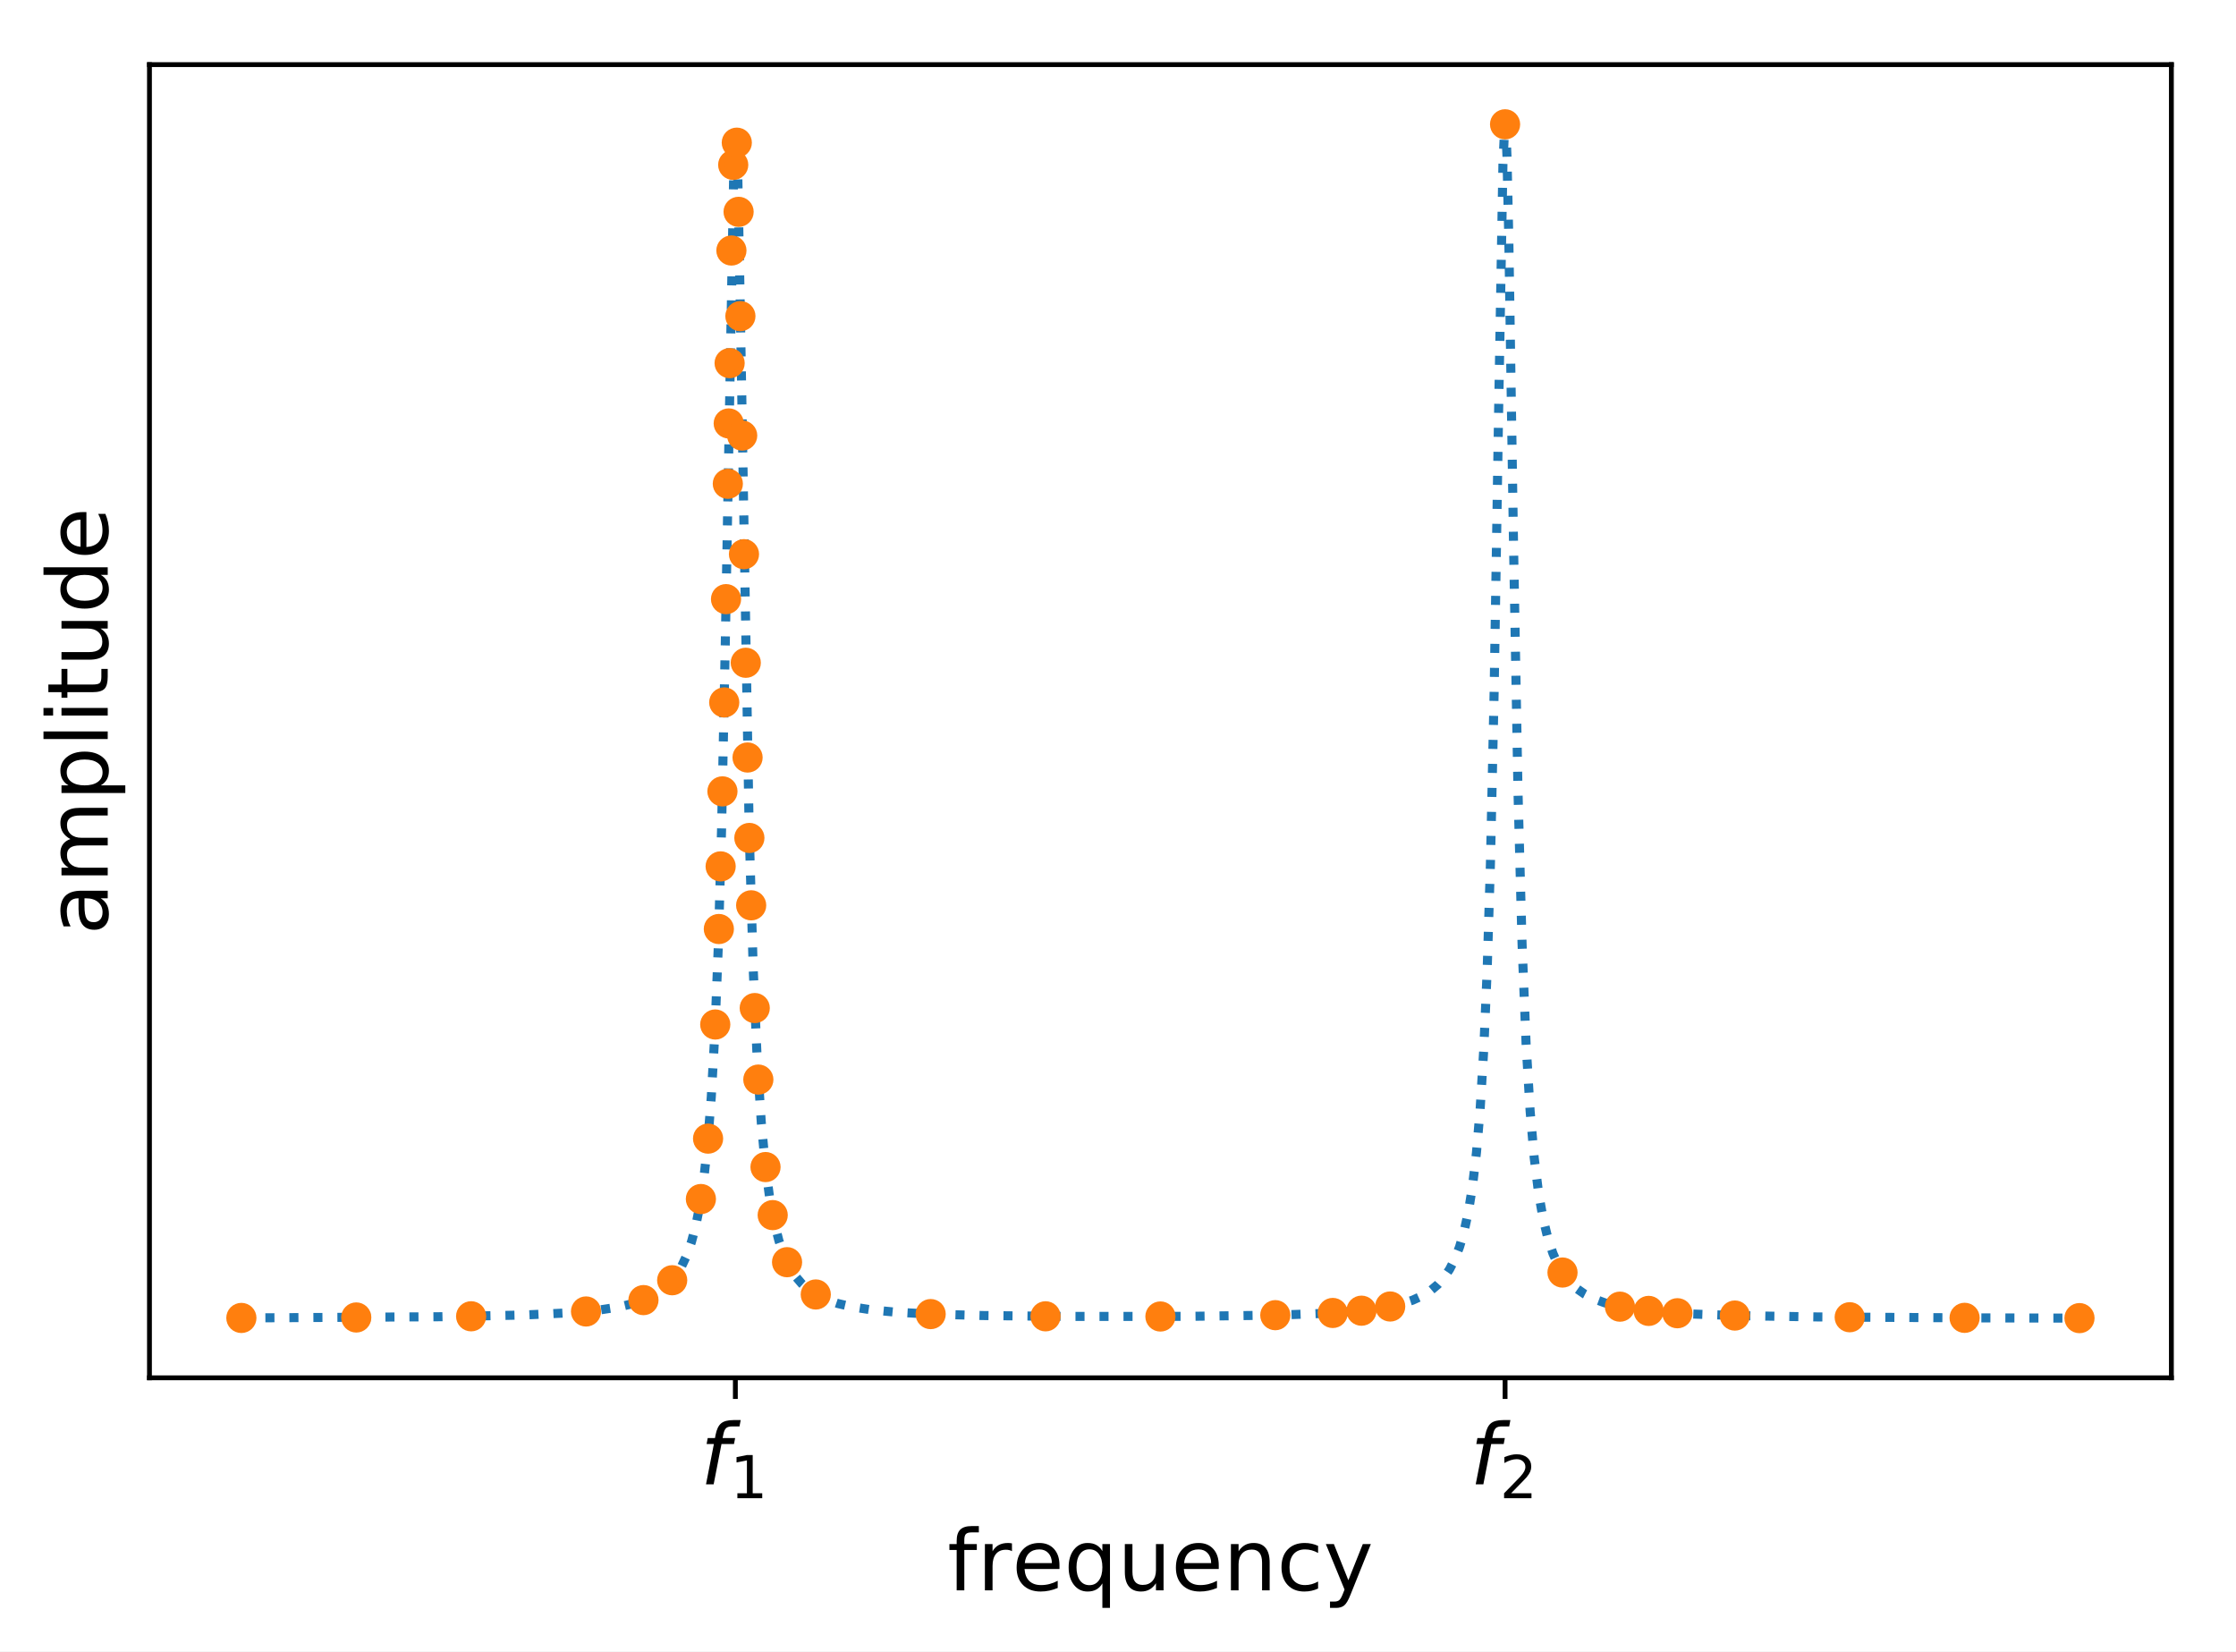
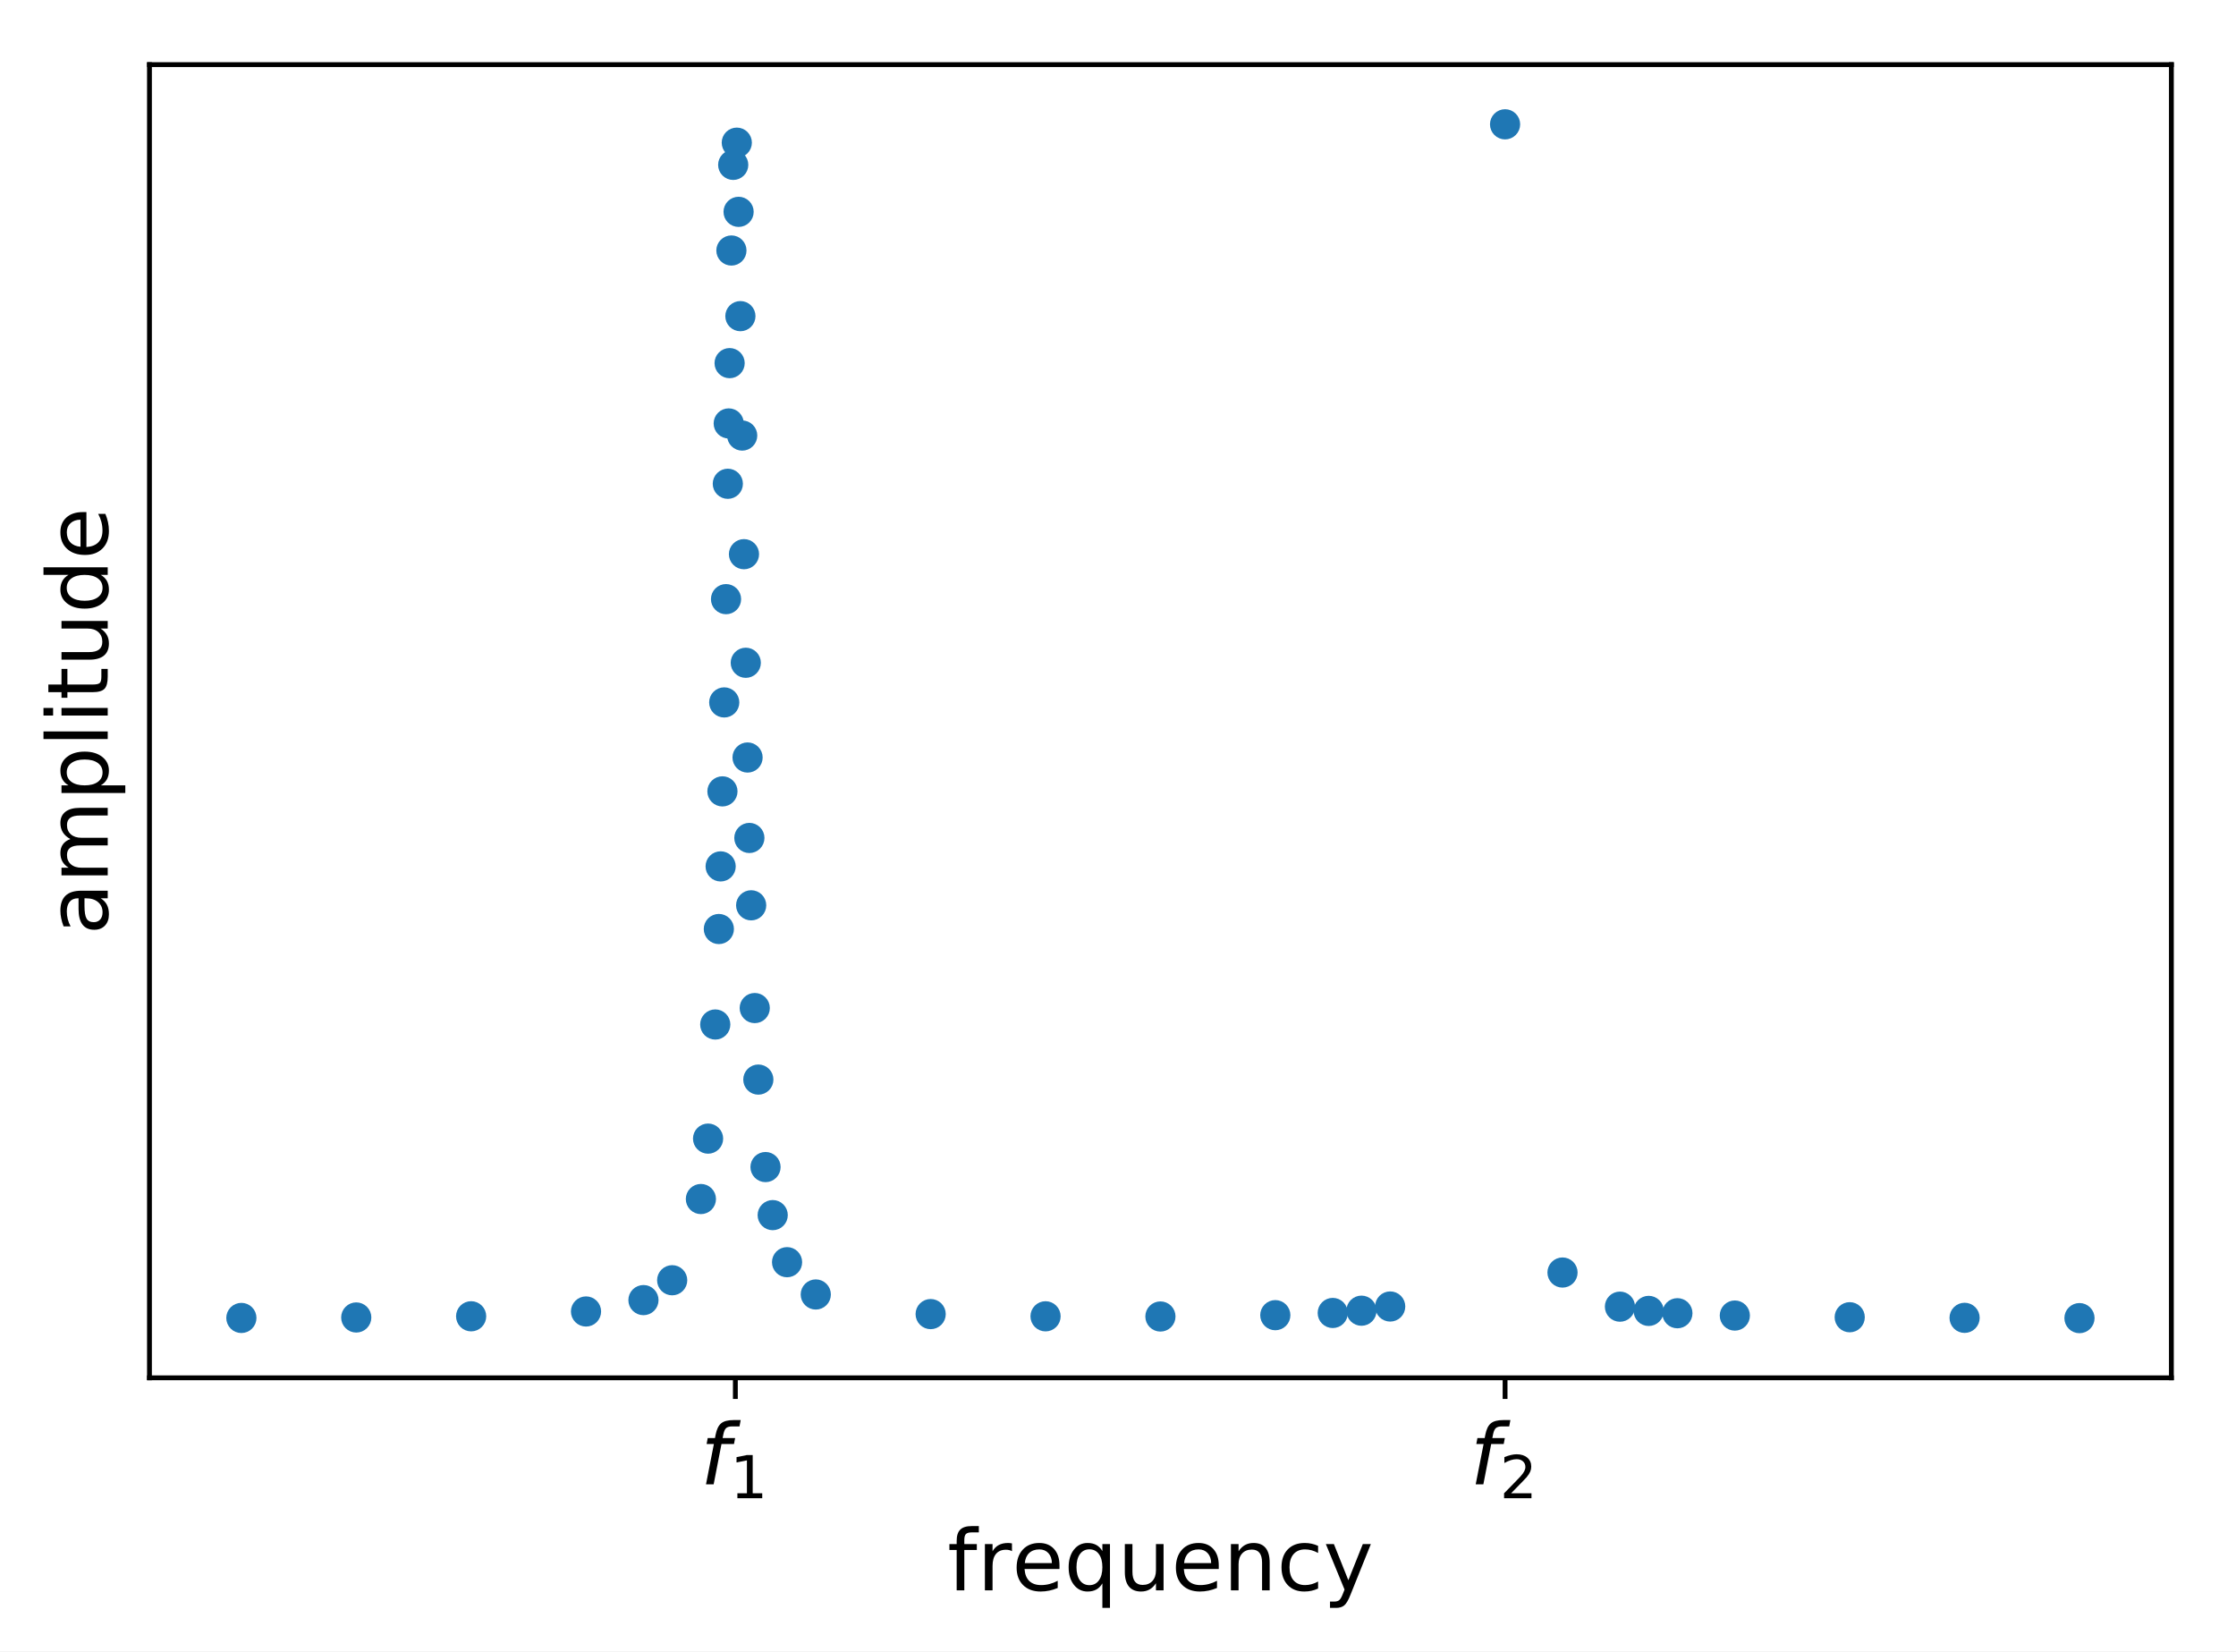
<svg xmlns="http://www.w3.org/2000/svg" xmlns:xlink="http://www.w3.org/1999/xlink" height="273.439pt" version="1.1" viewBox="0 0 370.249 273.439" width="370.249pt">
  <defs>
    <style type="text/css">
*{stroke-linecap:butt;stroke-linejoin:round;}
  </style>
  </defs>
  <g id="figure_1">
    <g id="patch_1">
      <path d="M -0 273.439  L 370.249 273.439  L 370.249 0  L -0 0  z " style="fill:#ffffff;" />
    </g>
    <g id="axes_1">
      <g id="patch_2">
        <path d="M 24.749 228.14  L 359.549 228.14  L 359.549 10.7  L 24.749 10.7  z " style="fill:#ffffff;" />
      </g>
      <g id="matplotlib.axis_1">
        <g id="xtick_1">
          <g id="line2d_1">
            <defs>
-               <path d="M 0 0  L 0 3.5  " id="md23bf4209f" style="stroke:#000000;stroke-width:0.8;" />
+               <path d="M 0 0  L 0 3.5  " id="md4d0ddecb2" style="stroke:#000000;stroke-width:0.8;" />
            </defs>
            <g>
-               <use style="stroke:#000000;stroke-width:0.8;" x="121.765" xlink:href="#md23bf4209f" y="228.14" />
+               <use style="stroke:#000000;stroke-width:0.8;" x="121.765" xlink:href="#md4d0ddecb2" y="228.14" />
            </g>
          </g>
          <g id="text_1">
            <defs>
              <path d="M 47.797 75.984  L 46.391 68.5  L 37.797 68.5  Q 32.906 68.5 30.688 66.578  Q 28.469 64.656 27.391 59.516  L 26.422 54.688  L 41.219 54.688  L 39.891 47.703  L 25.094 47.703  L 15.828 0  L 6.781 0  L 16.109 47.703  L 7.516 47.703  L 8.797 54.688  L 17.391 54.688  L 18.109 58.5  Q 19.969 68.172 24.625 72.078  Q 29.297 75.984 39.312 75.984  z " id="DejaVuSans-Oblique-102" />
              <path d="M 12.406 8.297  L 28.516 8.297  L 28.516 63.922  L 10.984 60.406  L 10.984 69.391  L 28.422 72.906  L 38.281 72.906  L 38.281 8.297  L 54.391 8.297  L 54.391 0  L 12.406 0  z " id="DejaVuSans-49" />
            </defs>
            <g transform="translate(115.9553 245.7778)scale(0.14 -0.14)">
              <use transform="translate(0 0.015625)" xlink:href="#DejaVuSans-Oblique-102" />
              <use transform="translate(35.20508 -16.39062)scale(0.7)" xlink:href="#DejaVuSans-49" />
            </g>
          </g>
        </g>
        <g id="xtick_2">
          <g id="line2d_2">
            <g>
-               <use style="stroke:#000000;stroke-width:0.8;" x="249.218" xlink:href="#md23bf4209f" y="228.14" />
+               <use style="stroke:#000000;stroke-width:0.8;" x="249.218" xlink:href="#md4d0ddecb2" y="228.14" />
            </g>
          </g>
          <g id="text_2">
            <defs>
              <path d="M 19.188 8.297  L 53.609 8.297  L 53.609 0  L 7.328 0  L 7.328 8.297  Q 12.938 14.109 22.625 23.891  Q 32.328 33.688 34.812 36.531  Q 39.547 41.844 41.422 45.531  Q 43.312 49.219 43.312 52.781  Q 43.312 58.594 39.234 62.25  Q 35.156 65.922 28.609 65.922  Q 23.969 65.922 18.812 64.312  Q 13.672 62.703 7.812 59.422  L 7.812 69.391  Q 13.766 71.781 18.938 73  Q 24.125 74.219 28.422 74.219  Q 39.75 74.219 46.484 68.547  Q 53.219 62.891 53.219 53.422  Q 53.219 48.922 51.531 44.891  Q 49.859 40.875 45.406 35.406  Q 44.188 33.984 37.641 27.219  Q 31.109 20.453 19.188 8.297  z " id="DejaVuSans-50" />
            </defs>
            <g transform="translate(243.4076 245.7778)scale(0.14 -0.14)">
              <use transform="translate(0 0.015625)" xlink:href="#DejaVuSans-Oblique-102" />
              <use transform="translate(35.20508 -16.39062)scale(0.7)" xlink:href="#DejaVuSans-50" />
            </g>
          </g>
        </g>
        <g id="text_3">
          <defs>
            <path d="M 37.109 75.984  L 37.109 68.5  L 28.516 68.5  Q 23.688 68.5 21.797 66.547  Q 19.922 64.594 19.922 59.516  L 19.922 54.688  L 34.719 54.688  L 34.719 47.703  L 19.922 47.703  L 19.922 0  L 10.891 0  L 10.891 47.703  L 2.297 47.703  L 2.297 54.688  L 10.891 54.688  L 10.891 58.5  Q 10.891 67.625 15.141 71.797  Q 19.391 75.984 28.609 75.984  z " id="DejaVuSans-102" />
            <path d="M 41.109 46.297  Q 39.594 47.172 37.812 47.578  Q 36.031 48 33.891 48  Q 26.266 48 22.188 43.047  Q 18.109 38.094 18.109 28.812  L 18.109 0  L 9.078 0  L 9.078 54.688  L 18.109 54.688  L 18.109 46.188  Q 20.953 51.172 25.484 53.578  Q 30.031 56 36.531 56  Q 37.453 56 38.578 55.875  Q 39.703 55.766 41.062 55.516  z " id="DejaVuSans-114" />
            <path d="M 56.203 29.594  L 56.203 25.203  L 14.891 25.203  Q 15.484 15.922 20.484 11.062  Q 25.484 6.203 34.422 6.203  Q 39.594 6.203 44.453 7.469  Q 49.312 8.734 54.109 11.281  L 54.109 2.781  Q 49.266 0.734 44.188 -0.344  Q 39.109 -1.422 33.891 -1.422  Q 20.797 -1.422 13.156 6.188  Q 5.516 13.812 5.516 26.812  Q 5.516 40.234 12.766 48.109  Q 20.016 56 32.328 56  Q 43.359 56 49.781 48.891  Q 56.203 41.797 56.203 29.594  z M 47.219 32.234  Q 47.125 39.594 43.094 43.984  Q 39.062 48.391 32.422 48.391  Q 24.906 48.391 20.391 44.141  Q 15.875 39.891 15.188 32.172  z " id="DejaVuSans-101" />
            <path d="M 14.797 27.297  Q 14.797 17.391 18.875 11.75  Q 22.953 6.109 30.078 6.109  Q 37.203 6.109 41.297 11.75  Q 45.406 17.391 45.406 27.297  Q 45.406 37.203 41.297 42.844  Q 37.203 48.484 30.078 48.484  Q 22.953 48.484 18.875 42.844  Q 14.797 37.203 14.797 27.297  z M 45.406 8.203  Q 42.578 3.328 38.25 0.953  Q 33.938 -1.422 27.875 -1.422  Q 17.969 -1.422 11.734 6.484  Q 5.516 14.406 5.516 27.297  Q 5.516 40.188 11.734 48.094  Q 17.969 56 27.875 56  Q 33.938 56 38.25 53.625  Q 42.578 51.266 45.406 46.391  L 45.406 54.688  L 54.391 54.688  L 54.391 -20.797  L 45.406 -20.797  z " id="DejaVuSans-113" />
            <path d="M 8.5 21.578  L 8.5 54.688  L 17.484 54.688  L 17.484 21.922  Q 17.484 14.156 20.5 10.266  Q 23.531 6.391 29.594 6.391  Q 36.859 6.391 41.078 11.031  Q 45.312 15.672 45.312 23.688  L 45.312 54.688  L 54.297 54.688  L 54.297 0  L 45.312 0  L 45.312 8.406  Q 42.047 3.422 37.719 1  Q 33.406 -1.422 27.688 -1.422  Q 18.266 -1.422 13.375 4.438  Q 8.5 10.297 8.5 21.578  z M 31.109 56  z " id="DejaVuSans-117" />
            <path d="M 54.891 33.016  L 54.891 0  L 45.906 0  L 45.906 32.719  Q 45.906 40.484 42.875 44.328  Q 39.844 48.188 33.797 48.188  Q 26.516 48.188 22.312 43.547  Q 18.109 38.922 18.109 30.906  L 18.109 0  L 9.078 0  L 9.078 54.688  L 18.109 54.688  L 18.109 46.188  Q 21.344 51.125 25.703 53.562  Q 30.078 56 35.797 56  Q 45.219 56 50.047 50.172  Q 54.891 44.344 54.891 33.016  z " id="DejaVuSans-110" />
            <path d="M 48.781 52.594  L 48.781 44.188  Q 44.969 46.297 41.141 47.344  Q 37.312 48.391 33.406 48.391  Q 24.656 48.391 19.812 42.844  Q 14.984 37.312 14.984 27.297  Q 14.984 17.281 19.812 11.734  Q 24.656 6.203 33.406 6.203  Q 37.312 6.203 41.141 7.25  Q 44.969 8.297 48.781 10.406  L 48.781 2.094  Q 45.016 0.344 40.984 -0.531  Q 36.969 -1.422 32.422 -1.422  Q 20.062 -1.422 12.781 6.344  Q 5.516 14.109 5.516 27.297  Q 5.516 40.672 12.859 48.328  Q 20.219 56 33.016 56  Q 37.156 56 41.109 55.141  Q 45.062 54.297 48.781 52.594  z " id="DejaVuSans-99" />
            <path d="M 32.172 -5.078  Q 28.375 -14.844 24.75 -17.812  Q 21.141 -20.797 15.094 -20.797  L 7.906 -20.797  L 7.906 -13.281  L 13.188 -13.281  Q 16.891 -13.281 18.938 -11.516  Q 21 -9.766 23.484 -3.219  L 25.094 0.875  L 2.984 54.688  L 12.5 54.688  L 29.594 11.922  L 46.688 54.688  L 56.203 54.688  z " id="DejaVuSans-121" />
          </defs>
          <g transform="translate(156.8869 263.3272)scale(0.14 -0.14)">
            <use xlink:href="#DejaVuSans-102" />
            <use x="35.205" xlink:href="#DejaVuSans-114" />
            <use x="76.287" xlink:href="#DejaVuSans-101" />
            <use x="137.811" xlink:href="#DejaVuSans-113" />
            <use x="201.287" xlink:href="#DejaVuSans-117" />
            <use x="264.666" xlink:href="#DejaVuSans-101" />
            <use x="326.189" xlink:href="#DejaVuSans-110" />
            <use x="389.568" xlink:href="#DejaVuSans-99" />
            <use x="444.549" xlink:href="#DejaVuSans-121" />
          </g>
        </g>
      </g>
      <g id="matplotlib.axis_2">
        <g id="ytick_1" />
        <g id="ytick_2" />
        <g id="ytick_3" />
        <g id="ytick_4" />
        <g id="ytick_5" />
        <g id="text_4">
          <defs>
            <path d="M 34.281 27.484  Q 23.391 27.484 19.188 25  Q 14.984 22.516 14.984 16.5  Q 14.984 11.719 18.141 8.906  Q 21.297 6.109 26.703 6.109  Q 34.188 6.109 38.703 11.406  Q 43.219 16.703 43.219 25.484  L 43.219 27.484  z M 52.203 31.203  L 52.203 0  L 43.219 0  L 43.219 8.297  Q 40.141 3.328 35.547 0.953  Q 30.953 -1.422 24.312 -1.422  Q 15.922 -1.422 10.953 3.297  Q 6 8.016 6 15.922  Q 6 25.141 12.172 29.828  Q 18.359 34.516 30.609 34.516  L 43.219 34.516  L 43.219 35.406  Q 43.219 41.609 39.141 45  Q 35.062 48.391 27.688 48.391  Q 23 48.391 18.547 47.266  Q 14.109 46.141 10.016 43.891  L 10.016 52.203  Q 14.938 54.109 19.578 55.047  Q 24.219 56 28.609 56  Q 40.484 56 46.344 49.844  Q 52.203 43.703 52.203 31.203  z " id="DejaVuSans-97" />
            <path d="M 52 44.188  Q 55.375 50.25 60.062 53.125  Q 64.75 56 71.094 56  Q 79.641 56 84.281 50.016  Q 88.922 44.047 88.922 33.016  L 88.922 0  L 79.891 0  L 79.891 32.719  Q 79.891 40.578 77.094 44.375  Q 74.312 48.188 68.609 48.188  Q 61.625 48.188 57.562 43.547  Q 53.516 38.922 53.516 30.906  L 53.516 0  L 44.484 0  L 44.484 32.719  Q 44.484 40.625 41.703 44.406  Q 38.922 48.188 33.109 48.188  Q 26.219 48.188 22.156 43.531  Q 18.109 38.875 18.109 30.906  L 18.109 0  L 9.078 0  L 9.078 54.688  L 18.109 54.688  L 18.109 46.188  Q 21.188 51.219 25.484 53.609  Q 29.781 56 35.688 56  Q 41.656 56 45.828 52.969  Q 50 49.953 52 44.188  z " id="DejaVuSans-109" />
            <path d="M 18.109 8.203  L 18.109 -20.797  L 9.078 -20.797  L 9.078 54.688  L 18.109 54.688  L 18.109 46.391  Q 20.953 51.266 25.266 53.625  Q 29.594 56 35.594 56  Q 45.562 56 51.781 48.094  Q 58.016 40.188 58.016 27.297  Q 58.016 14.406 51.781 6.484  Q 45.562 -1.422 35.594 -1.422  Q 29.594 -1.422 25.266 0.953  Q 20.953 3.328 18.109 8.203  z M 48.688 27.297  Q 48.688 37.203 44.609 42.844  Q 40.531 48.484 33.406 48.484  Q 26.266 48.484 22.188 42.844  Q 18.109 37.203 18.109 27.297  Q 18.109 17.391 22.188 11.75  Q 26.266 6.109 33.406 6.109  Q 40.531 6.109 44.609 11.75  Q 48.688 17.391 48.688 27.297  z " id="DejaVuSans-112" />
            <path d="M 9.422 75.984  L 18.406 75.984  L 18.406 0  L 9.422 0  z " id="DejaVuSans-108" />
            <path d="M 9.422 54.688  L 18.406 54.688  L 18.406 0  L 9.422 0  z M 9.422 75.984  L 18.406 75.984  L 18.406 64.594  L 9.422 64.594  z " id="DejaVuSans-105" />
            <path d="M 18.312 70.219  L 18.312 54.688  L 36.812 54.688  L 36.812 47.703  L 18.312 47.703  L 18.312 18.016  Q 18.312 11.328 20.141 9.422  Q 21.969 7.516 27.594 7.516  L 36.812 7.516  L 36.812 0  L 27.594 0  Q 17.188 0 13.234 3.875  Q 9.281 7.766 9.281 18.016  L 9.281 47.703  L 2.688 47.703  L 2.688 54.688  L 9.281 54.688  L 9.281 70.219  z " id="DejaVuSans-116" />
            <path d="M 45.406 46.391  L 45.406 75.984  L 54.391 75.984  L 54.391 0  L 45.406 0  L 45.406 8.203  Q 42.578 3.328 38.25 0.953  Q 33.938 -1.422 27.875 -1.422  Q 17.969 -1.422 11.734 6.484  Q 5.516 14.406 5.516 27.297  Q 5.516 40.188 11.734 48.094  Q 17.969 56 27.875 56  Q 33.938 56 38.25 53.625  Q 42.578 51.266 45.406 46.391  z M 14.797 27.297  Q 14.797 17.391 18.875 11.75  Q 22.953 6.109 30.078 6.109  Q 37.203 6.109 41.297 11.75  Q 45.406 17.391 45.406 27.297  Q 45.406 37.203 41.297 42.844  Q 37.203 48.484 30.078 48.484  Q 22.953 48.484 18.875 42.844  Q 14.797 37.203 14.797 27.297  z " id="DejaVuSans-100" />
          </defs>
          <g transform="translate(17.83781 154.793)rotate(-90)scale(0.14 -0.14)">
            <use xlink:href="#DejaVuSans-97" />
            <use x="61.279" xlink:href="#DejaVuSans-109" />
            <use x="158.691" xlink:href="#DejaVuSans-112" />
            <use x="222.168" xlink:href="#DejaVuSans-108" />
            <use x="249.951" xlink:href="#DejaVuSans-105" />
            <use x="277.734" xlink:href="#DejaVuSans-116" />
            <use x="316.943" xlink:href="#DejaVuSans-117" />
            <use x="380.322" xlink:href="#DejaVuSans-100" />
            <use x="443.799" xlink:href="#DejaVuSans-101" />
          </g>
        </g>
      </g>
      <g id="line2d_3">
-         <path clip-path="url(#p858dfb00da)" d="M 39.968 218.227  L 73.211 218.024  L 86.788 217.74  L 94.277 217.378  L 99.087 216.937  L 102.435 216.42  L 104.932 215.822  L 106.88 215.137  L 108.463 214.351  L 109.803 213.437  L 110.959 212.369  L 111.934 211.177  L 112.847 209.707  L 113.699 207.893  L 114.491 205.656  L 115.221 202.904  L 115.891 199.543  L 116.561 195.008  L 117.17 189.387  L 117.778 181.642  L 118.387 170.702  L 118.935 156.774  L 119.483 137.245  L 120.092 106.83  L 121.614 21.823  L 121.736 20.631  L 121.797 20.638  L 121.919 21.86  L 122.162 28.831  L 122.527 47.935  L 124.05 137.337  L 124.719 160.347  L 125.389 175.589  L 126.059 185.859  L 126.729 192.978  L 127.459 198.448  L 128.19 202.363  L 128.981 205.453  L 129.834 207.888  L 130.747 209.81  L 131.721 211.334  L 132.756 212.546  L 133.913 213.564  L 135.252 214.438  L 136.835 215.192  L 138.723 215.834  L 141.097 216.393  L 144.142 216.866  L 148.221 217.263  L 154.005 217.585  L 162.712 217.828  L 176.715 217.977  L 196.746 217.963  L 211.663 217.755  L 220.126 217.434  L 225.484 217.021  L 229.137 216.529  L 231.816 215.956  L 233.886 215.295  L 235.53 214.548  L 236.93 213.668  L 238.087 212.686  L 239.122 211.518  L 240.035 210.162  L 240.888 208.499  L 241.679 206.463  L 242.41 203.981  L 243.14 200.657  L 243.81 196.527  L 244.48 190.851  L 245.089 183.68  L 245.698 173.609  L 246.246 160.84  L 246.794 142.945  L 247.402 114.811  L 248.133 69.084  L 248.864 27.198  L 249.168 20.717  L 249.229 20.591  L 249.351 21.548  L 249.533 25.888  L 249.838 39.585  L 250.629 90.809  L 251.36 131.143  L 252.03 156.236  L 252.699 172.857  L 253.369 184  L 254.039 191.675  L 254.769 197.536  L 255.5 201.705  L 256.292 204.977  L 257.144 207.543  L 257.996 209.444  L 258.91 210.978  L 259.945 212.284  L 261.102 213.373  L 262.38 214.268  L 263.902 215.051  L 265.729 215.725  L 267.982 216.305  L 270.843 216.8  L 274.679 217.222  L 280.037 217.571  L 288.013 217.85  L 301.164 218.063  L 326.127 218.212  L 344.331 218.256  L 344.331 218.256  " style="fill:none;stroke:#1f77b4;stroke-dasharray:1.5,2.475;stroke-dashoffset:0;stroke-width:1.5;" />
-       </g>
-       <g id="line2d_4">
-         <path clip-path="url(#p858dfb00da)" d="M 39.968 218.227  L 58.99 218.149  L 78.013 217.952  L 97.036 217.156  L 106.547 215.273  L 111.303 211.985  L 116.058 198.537  L 117.247 188.534  L 118.436 169.638  L 119.031 153.828  L 119.328 143.458  L 119.625 131.037  L 119.922 116.308  L 120.22 99.208  L 120.517 80.104  L 120.666 70.114  L 120.814 60.129  L 121.111 41.479  L 121.409 27.299  L 122.003 23.625  L 122.3 35.077  L 122.598 52.348  L 122.895 72.119  L 123.192 91.763  L 123.489 109.743  L 123.786 125.429  L 124.084 138.749  L 124.381 149.903  L 124.975 166.916  L 125.57 178.759  L 126.759 193.244  L 127.948 201.201  L 130.326 208.995  L 135.081 214.341  L 154.104 217.589  L 173.127 217.956  L 192.149 217.986  L 211.172 217.767  L 220.683 217.402  L 225.439 217.026  L 230.195 216.331  L 249.218 20.584  L 258.729 210.707  L 268.24 216.359  L 272.996 217.061  L 277.752 217.446  L 287.263 217.831  L 306.286 218.109  L 325.308 218.209  L 344.331 218.256  " style="fill:none;" />
+         <path clip-path="url(#p1e0a5f7fbf)" d="M 39.968 218.227  L 58.99 218.149  L 78.013 217.952  L 97.036 217.156  L 106.547 215.273  L 111.303 211.985  L 116.058 198.537  L 117.247 188.534  L 118.436 169.638  L 119.031 153.828  L 119.328 143.458  L 119.625 131.037  L 119.922 116.308  L 120.22 99.208  L 120.517 80.104  L 120.666 70.114  L 120.814 60.129  L 121.111 41.479  L 121.409 27.299  L 122.003 23.625  L 122.3 35.077  L 122.598 52.348  L 122.895 72.119  L 123.192 91.763  L 123.489 109.743  L 123.786 125.429  L 124.084 138.749  L 124.381 149.903  L 124.975 166.916  L 125.57 178.759  L 126.759 193.244  L 127.948 201.201  L 130.326 208.995  L 135.081 214.341  L 154.104 217.589  L 173.127 217.956  L 192.149 217.986  L 211.172 217.767  L 220.683 217.402  L 225.439 217.026  L 230.195 216.331  L 249.218 20.584  L 258.729 210.707  L 268.24 216.359  L 272.996 217.061  L 277.752 217.446  L 287.263 217.831  L 306.286 218.109  L 325.308 218.209  L 344.331 218.256  " style="fill:none;" />
        <defs>
-           <path d="M 0 2  C 0.53 2 1.039 1.789 1.414 1.414  C 1.789 1.039 2 0.53 2 0  C 2 -0.53 1.789 -1.039 1.414 -1.414  C 1.039 -1.789 0.53 -2 0 -2  C -0.53 -2 -1.039 -1.789 -1.414 -1.414  C -1.789 -1.039 -2 -0.53 -2 0  C -2 0.53 -1.789 1.039 -1.414 1.414  C -1.039 1.789 -0.53 2 0 2  z " id="m1a51bf4019" style="stroke:#ff7f0e;" />
+           <path d="M 0 2  C 0.53 2 1.039 1.789 1.414 1.414  C 1.789 1.039 2 0.53 2 0  C 2 -0.53 1.789 -1.039 1.414 -1.414  C 1.039 -1.789 0.53 -2 0 -2  C -0.53 -2 -1.039 -1.789 -1.414 -1.414  C -1.789 -1.039 -2 -0.53 -2 0  C -2 0.53 -1.789 1.039 -1.414 1.414  C -1.039 1.789 -0.53 2 0 2  z " id="me367cd0ec1" style="stroke:#1f77b4;" />
        </defs>
-         <g clip-path="url(#p858dfb00da)">
-           <use style="fill:#ff7f0e;stroke:#ff7f0e;" x="39.968" xlink:href="#m1a51bf4019" y="218.227" />
-           <use style="fill:#ff7f0e;stroke:#ff7f0e;" x="58.99" xlink:href="#m1a51bf4019" y="218.149" />
-           <use style="fill:#ff7f0e;stroke:#ff7f0e;" x="78.013" xlink:href="#m1a51bf4019" y="217.952" />
-           <use style="fill:#ff7f0e;stroke:#ff7f0e;" x="97.036" xlink:href="#m1a51bf4019" y="217.156" />
-           <use style="fill:#ff7f0e;stroke:#ff7f0e;" x="106.547" xlink:href="#m1a51bf4019" y="215.273" />
-           <use style="fill:#ff7f0e;stroke:#ff7f0e;" x="111.303" xlink:href="#m1a51bf4019" y="211.985" />
-           <use style="fill:#ff7f0e;stroke:#ff7f0e;" x="116.058" xlink:href="#m1a51bf4019" y="198.537" />
-           <use style="fill:#ff7f0e;stroke:#ff7f0e;" x="117.247" xlink:href="#m1a51bf4019" y="188.534" />
-           <use style="fill:#ff7f0e;stroke:#ff7f0e;" x="118.436" xlink:href="#m1a51bf4019" y="169.638" />
-           <use style="fill:#ff7f0e;stroke:#ff7f0e;" x="119.031" xlink:href="#m1a51bf4019" y="153.828" />
-           <use style="fill:#ff7f0e;stroke:#ff7f0e;" x="119.328" xlink:href="#m1a51bf4019" y="143.458" />
-           <use style="fill:#ff7f0e;stroke:#ff7f0e;" x="119.625" xlink:href="#m1a51bf4019" y="131.037" />
-           <use style="fill:#ff7f0e;stroke:#ff7f0e;" x="119.922" xlink:href="#m1a51bf4019" y="116.308" />
-           <use style="fill:#ff7f0e;stroke:#ff7f0e;" x="120.22" xlink:href="#m1a51bf4019" y="99.208" />
-           <use style="fill:#ff7f0e;stroke:#ff7f0e;" x="120.517" xlink:href="#m1a51bf4019" y="80.104" />
-           <use style="fill:#ff7f0e;stroke:#ff7f0e;" x="120.666" xlink:href="#m1a51bf4019" y="70.114" />
-           <use style="fill:#ff7f0e;stroke:#ff7f0e;" x="120.814" xlink:href="#m1a51bf4019" y="60.129" />
-           <use style="fill:#ff7f0e;stroke:#ff7f0e;" x="121.111" xlink:href="#m1a51bf4019" y="41.479" />
-           <use style="fill:#ff7f0e;stroke:#ff7f0e;" x="121.409" xlink:href="#m1a51bf4019" y="27.299" />
-           <use style="fill:#ff7f0e;stroke:#ff7f0e;" x="122.003" xlink:href="#m1a51bf4019" y="23.625" />
-           <use style="fill:#ff7f0e;stroke:#ff7f0e;" x="122.3" xlink:href="#m1a51bf4019" y="35.077" />
-           <use style="fill:#ff7f0e;stroke:#ff7f0e;" x="122.598" xlink:href="#m1a51bf4019" y="52.348" />
-           <use style="fill:#ff7f0e;stroke:#ff7f0e;" x="122.895" xlink:href="#m1a51bf4019" y="72.119" />
-           <use style="fill:#ff7f0e;stroke:#ff7f0e;" x="123.192" xlink:href="#m1a51bf4019" y="91.763" />
-           <use style="fill:#ff7f0e;stroke:#ff7f0e;" x="123.489" xlink:href="#m1a51bf4019" y="109.743" />
-           <use style="fill:#ff7f0e;stroke:#ff7f0e;" x="123.786" xlink:href="#m1a51bf4019" y="125.429" />
-           <use style="fill:#ff7f0e;stroke:#ff7f0e;" x="124.084" xlink:href="#m1a51bf4019" y="138.749" />
-           <use style="fill:#ff7f0e;stroke:#ff7f0e;" x="124.381" xlink:href="#m1a51bf4019" y="149.903" />
-           <use style="fill:#ff7f0e;stroke:#ff7f0e;" x="124.975" xlink:href="#m1a51bf4019" y="166.916" />
-           <use style="fill:#ff7f0e;stroke:#ff7f0e;" x="125.57" xlink:href="#m1a51bf4019" y="178.759" />
-           <use style="fill:#ff7f0e;stroke:#ff7f0e;" x="126.759" xlink:href="#m1a51bf4019" y="193.244" />
-           <use style="fill:#ff7f0e;stroke:#ff7f0e;" x="127.948" xlink:href="#m1a51bf4019" y="201.201" />
-           <use style="fill:#ff7f0e;stroke:#ff7f0e;" x="130.326" xlink:href="#m1a51bf4019" y="208.995" />
-           <use style="fill:#ff7f0e;stroke:#ff7f0e;" x="135.081" xlink:href="#m1a51bf4019" y="214.341" />
-           <use style="fill:#ff7f0e;stroke:#ff7f0e;" x="154.104" xlink:href="#m1a51bf4019" y="217.589" />
-           <use style="fill:#ff7f0e;stroke:#ff7f0e;" x="173.127" xlink:href="#m1a51bf4019" y="217.956" />
-           <use style="fill:#ff7f0e;stroke:#ff7f0e;" x="192.149" xlink:href="#m1a51bf4019" y="217.986" />
-           <use style="fill:#ff7f0e;stroke:#ff7f0e;" x="211.172" xlink:href="#m1a51bf4019" y="217.767" />
-           <use style="fill:#ff7f0e;stroke:#ff7f0e;" x="220.683" xlink:href="#m1a51bf4019" y="217.402" />
-           <use style="fill:#ff7f0e;stroke:#ff7f0e;" x="225.439" xlink:href="#m1a51bf4019" y="217.026" />
-           <use style="fill:#ff7f0e;stroke:#ff7f0e;" x="230.195" xlink:href="#m1a51bf4019" y="216.331" />
-           <use style="fill:#ff7f0e;stroke:#ff7f0e;" x="249.218" xlink:href="#m1a51bf4019" y="20.584" />
-           <use style="fill:#ff7f0e;stroke:#ff7f0e;" x="258.729" xlink:href="#m1a51bf4019" y="210.707" />
-           <use style="fill:#ff7f0e;stroke:#ff7f0e;" x="268.24" xlink:href="#m1a51bf4019" y="216.359" />
-           <use style="fill:#ff7f0e;stroke:#ff7f0e;" x="272.996" xlink:href="#m1a51bf4019" y="217.061" />
-           <use style="fill:#ff7f0e;stroke:#ff7f0e;" x="277.752" xlink:href="#m1a51bf4019" y="217.446" />
-           <use style="fill:#ff7f0e;stroke:#ff7f0e;" x="287.263" xlink:href="#m1a51bf4019" y="217.831" />
-           <use style="fill:#ff7f0e;stroke:#ff7f0e;" x="306.286" xlink:href="#m1a51bf4019" y="218.109" />
-           <use style="fill:#ff7f0e;stroke:#ff7f0e;" x="325.308" xlink:href="#m1a51bf4019" y="218.209" />
-           <use style="fill:#ff7f0e;stroke:#ff7f0e;" x="344.331" xlink:href="#m1a51bf4019" y="218.256" />
+         <g clip-path="url(#p1e0a5f7fbf)">
+           <use style="fill:#1f77b4;stroke:#1f77b4;" x="39.968" xlink:href="#me367cd0ec1" y="218.227" />
+           <use style="fill:#1f77b4;stroke:#1f77b4;" x="58.99" xlink:href="#me367cd0ec1" y="218.149" />
+           <use style="fill:#1f77b4;stroke:#1f77b4;" x="78.013" xlink:href="#me367cd0ec1" y="217.952" />
+           <use style="fill:#1f77b4;stroke:#1f77b4;" x="97.036" xlink:href="#me367cd0ec1" y="217.156" />
+           <use style="fill:#1f77b4;stroke:#1f77b4;" x="106.547" xlink:href="#me367cd0ec1" y="215.273" />
+           <use style="fill:#1f77b4;stroke:#1f77b4;" x="111.303" xlink:href="#me367cd0ec1" y="211.985" />
+           <use style="fill:#1f77b4;stroke:#1f77b4;" x="116.058" xlink:href="#me367cd0ec1" y="198.537" />
+           <use style="fill:#1f77b4;stroke:#1f77b4;" x="117.247" xlink:href="#me367cd0ec1" y="188.534" />
+           <use style="fill:#1f77b4;stroke:#1f77b4;" x="118.436" xlink:href="#me367cd0ec1" y="169.638" />
+           <use style="fill:#1f77b4;stroke:#1f77b4;" x="119.031" xlink:href="#me367cd0ec1" y="153.828" />
+           <use style="fill:#1f77b4;stroke:#1f77b4;" x="119.328" xlink:href="#me367cd0ec1" y="143.458" />
+           <use style="fill:#1f77b4;stroke:#1f77b4;" x="119.625" xlink:href="#me367cd0ec1" y="131.037" />
+           <use style="fill:#1f77b4;stroke:#1f77b4;" x="119.922" xlink:href="#me367cd0ec1" y="116.308" />
+           <use style="fill:#1f77b4;stroke:#1f77b4;" x="120.22" xlink:href="#me367cd0ec1" y="99.208" />
+           <use style="fill:#1f77b4;stroke:#1f77b4;" x="120.517" xlink:href="#me367cd0ec1" y="80.104" />
+           <use style="fill:#1f77b4;stroke:#1f77b4;" x="120.666" xlink:href="#me367cd0ec1" y="70.114" />
+           <use style="fill:#1f77b4;stroke:#1f77b4;" x="120.814" xlink:href="#me367cd0ec1" y="60.129" />
+           <use style="fill:#1f77b4;stroke:#1f77b4;" x="121.111" xlink:href="#me367cd0ec1" y="41.479" />
+           <use style="fill:#1f77b4;stroke:#1f77b4;" x="121.409" xlink:href="#me367cd0ec1" y="27.299" />
+           <use style="fill:#1f77b4;stroke:#1f77b4;" x="122.003" xlink:href="#me367cd0ec1" y="23.625" />
+           <use style="fill:#1f77b4;stroke:#1f77b4;" x="122.3" xlink:href="#me367cd0ec1" y="35.077" />
+           <use style="fill:#1f77b4;stroke:#1f77b4;" x="122.598" xlink:href="#me367cd0ec1" y="52.348" />
+           <use style="fill:#1f77b4;stroke:#1f77b4;" x="122.895" xlink:href="#me367cd0ec1" y="72.119" />
+           <use style="fill:#1f77b4;stroke:#1f77b4;" x="123.192" xlink:href="#me367cd0ec1" y="91.763" />
+           <use style="fill:#1f77b4;stroke:#1f77b4;" x="123.489" xlink:href="#me367cd0ec1" y="109.743" />
+           <use style="fill:#1f77b4;stroke:#1f77b4;" x="123.786" xlink:href="#me367cd0ec1" y="125.429" />
+           <use style="fill:#1f77b4;stroke:#1f77b4;" x="124.084" xlink:href="#me367cd0ec1" y="138.749" />
+           <use style="fill:#1f77b4;stroke:#1f77b4;" x="124.381" xlink:href="#me367cd0ec1" y="149.903" />
+           <use style="fill:#1f77b4;stroke:#1f77b4;" x="124.975" xlink:href="#me367cd0ec1" y="166.916" />
+           <use style="fill:#1f77b4;stroke:#1f77b4;" x="125.57" xlink:href="#me367cd0ec1" y="178.759" />
+           <use style="fill:#1f77b4;stroke:#1f77b4;" x="126.759" xlink:href="#me367cd0ec1" y="193.244" />
+           <use style="fill:#1f77b4;stroke:#1f77b4;" x="127.948" xlink:href="#me367cd0ec1" y="201.201" />
+           <use style="fill:#1f77b4;stroke:#1f77b4;" x="130.326" xlink:href="#me367cd0ec1" y="208.995" />
+           <use style="fill:#1f77b4;stroke:#1f77b4;" x="135.081" xlink:href="#me367cd0ec1" y="214.341" />
+           <use style="fill:#1f77b4;stroke:#1f77b4;" x="154.104" xlink:href="#me367cd0ec1" y="217.589" />
+           <use style="fill:#1f77b4;stroke:#1f77b4;" x="173.127" xlink:href="#me367cd0ec1" y="217.956" />
+           <use style="fill:#1f77b4;stroke:#1f77b4;" x="192.149" xlink:href="#me367cd0ec1" y="217.986" />
+           <use style="fill:#1f77b4;stroke:#1f77b4;" x="211.172" xlink:href="#me367cd0ec1" y="217.767" />
+           <use style="fill:#1f77b4;stroke:#1f77b4;" x="220.683" xlink:href="#me367cd0ec1" y="217.402" />
+           <use style="fill:#1f77b4;stroke:#1f77b4;" x="225.439" xlink:href="#me367cd0ec1" y="217.026" />
+           <use style="fill:#1f77b4;stroke:#1f77b4;" x="230.195" xlink:href="#me367cd0ec1" y="216.331" />
+           <use style="fill:#1f77b4;stroke:#1f77b4;" x="249.218" xlink:href="#me367cd0ec1" y="20.584" />
+           <use style="fill:#1f77b4;stroke:#1f77b4;" x="258.729" xlink:href="#me367cd0ec1" y="210.707" />
+           <use style="fill:#1f77b4;stroke:#1f77b4;" x="268.24" xlink:href="#me367cd0ec1" y="216.359" />
+           <use style="fill:#1f77b4;stroke:#1f77b4;" x="272.996" xlink:href="#me367cd0ec1" y="217.061" />
+           <use style="fill:#1f77b4;stroke:#1f77b4;" x="277.752" xlink:href="#me367cd0ec1" y="217.446" />
+           <use style="fill:#1f77b4;stroke:#1f77b4;" x="287.263" xlink:href="#me367cd0ec1" y="217.831" />
+           <use style="fill:#1f77b4;stroke:#1f77b4;" x="306.286" xlink:href="#me367cd0ec1" y="218.109" />
+           <use style="fill:#1f77b4;stroke:#1f77b4;" x="325.308" xlink:href="#me367cd0ec1" y="218.209" />
+           <use style="fill:#1f77b4;stroke:#1f77b4;" x="344.331" xlink:href="#me367cd0ec1" y="218.256" />
        </g>
      </g>
      <g id="patch_3">
        <path d="M 24.749 228.14  L 24.749 10.7  " style="fill:none;stroke:#000000;stroke-linecap:square;stroke-linejoin:miter;stroke-width:0.8;" />
      </g>
      <g id="patch_4">
        <path d="M 359.549 228.14  L 359.549 10.7  " style="fill:none;stroke:#000000;stroke-linecap:square;stroke-linejoin:miter;stroke-width:0.8;" />
      </g>
      <g id="patch_5">
        <path d="M 24.749 228.14  L 359.549 228.14  " style="fill:none;stroke:#000000;stroke-linecap:square;stroke-linejoin:miter;stroke-width:0.8;" />
      </g>
      <g id="patch_6">
        <path d="M 24.749 10.7  L 359.549 10.7  " style="fill:none;stroke:#000000;stroke-linecap:square;stroke-linejoin:miter;stroke-width:0.8;" />
      </g>
    </g>
  </g>
  <defs>
-     <clipPath id="p858dfb00da">
+     <clipPath id="p1e0a5f7fbf">
      <rect height="217.44" width="334.8" x="24.749" y="10.7" />
    </clipPath>
  </defs>
</svg>
